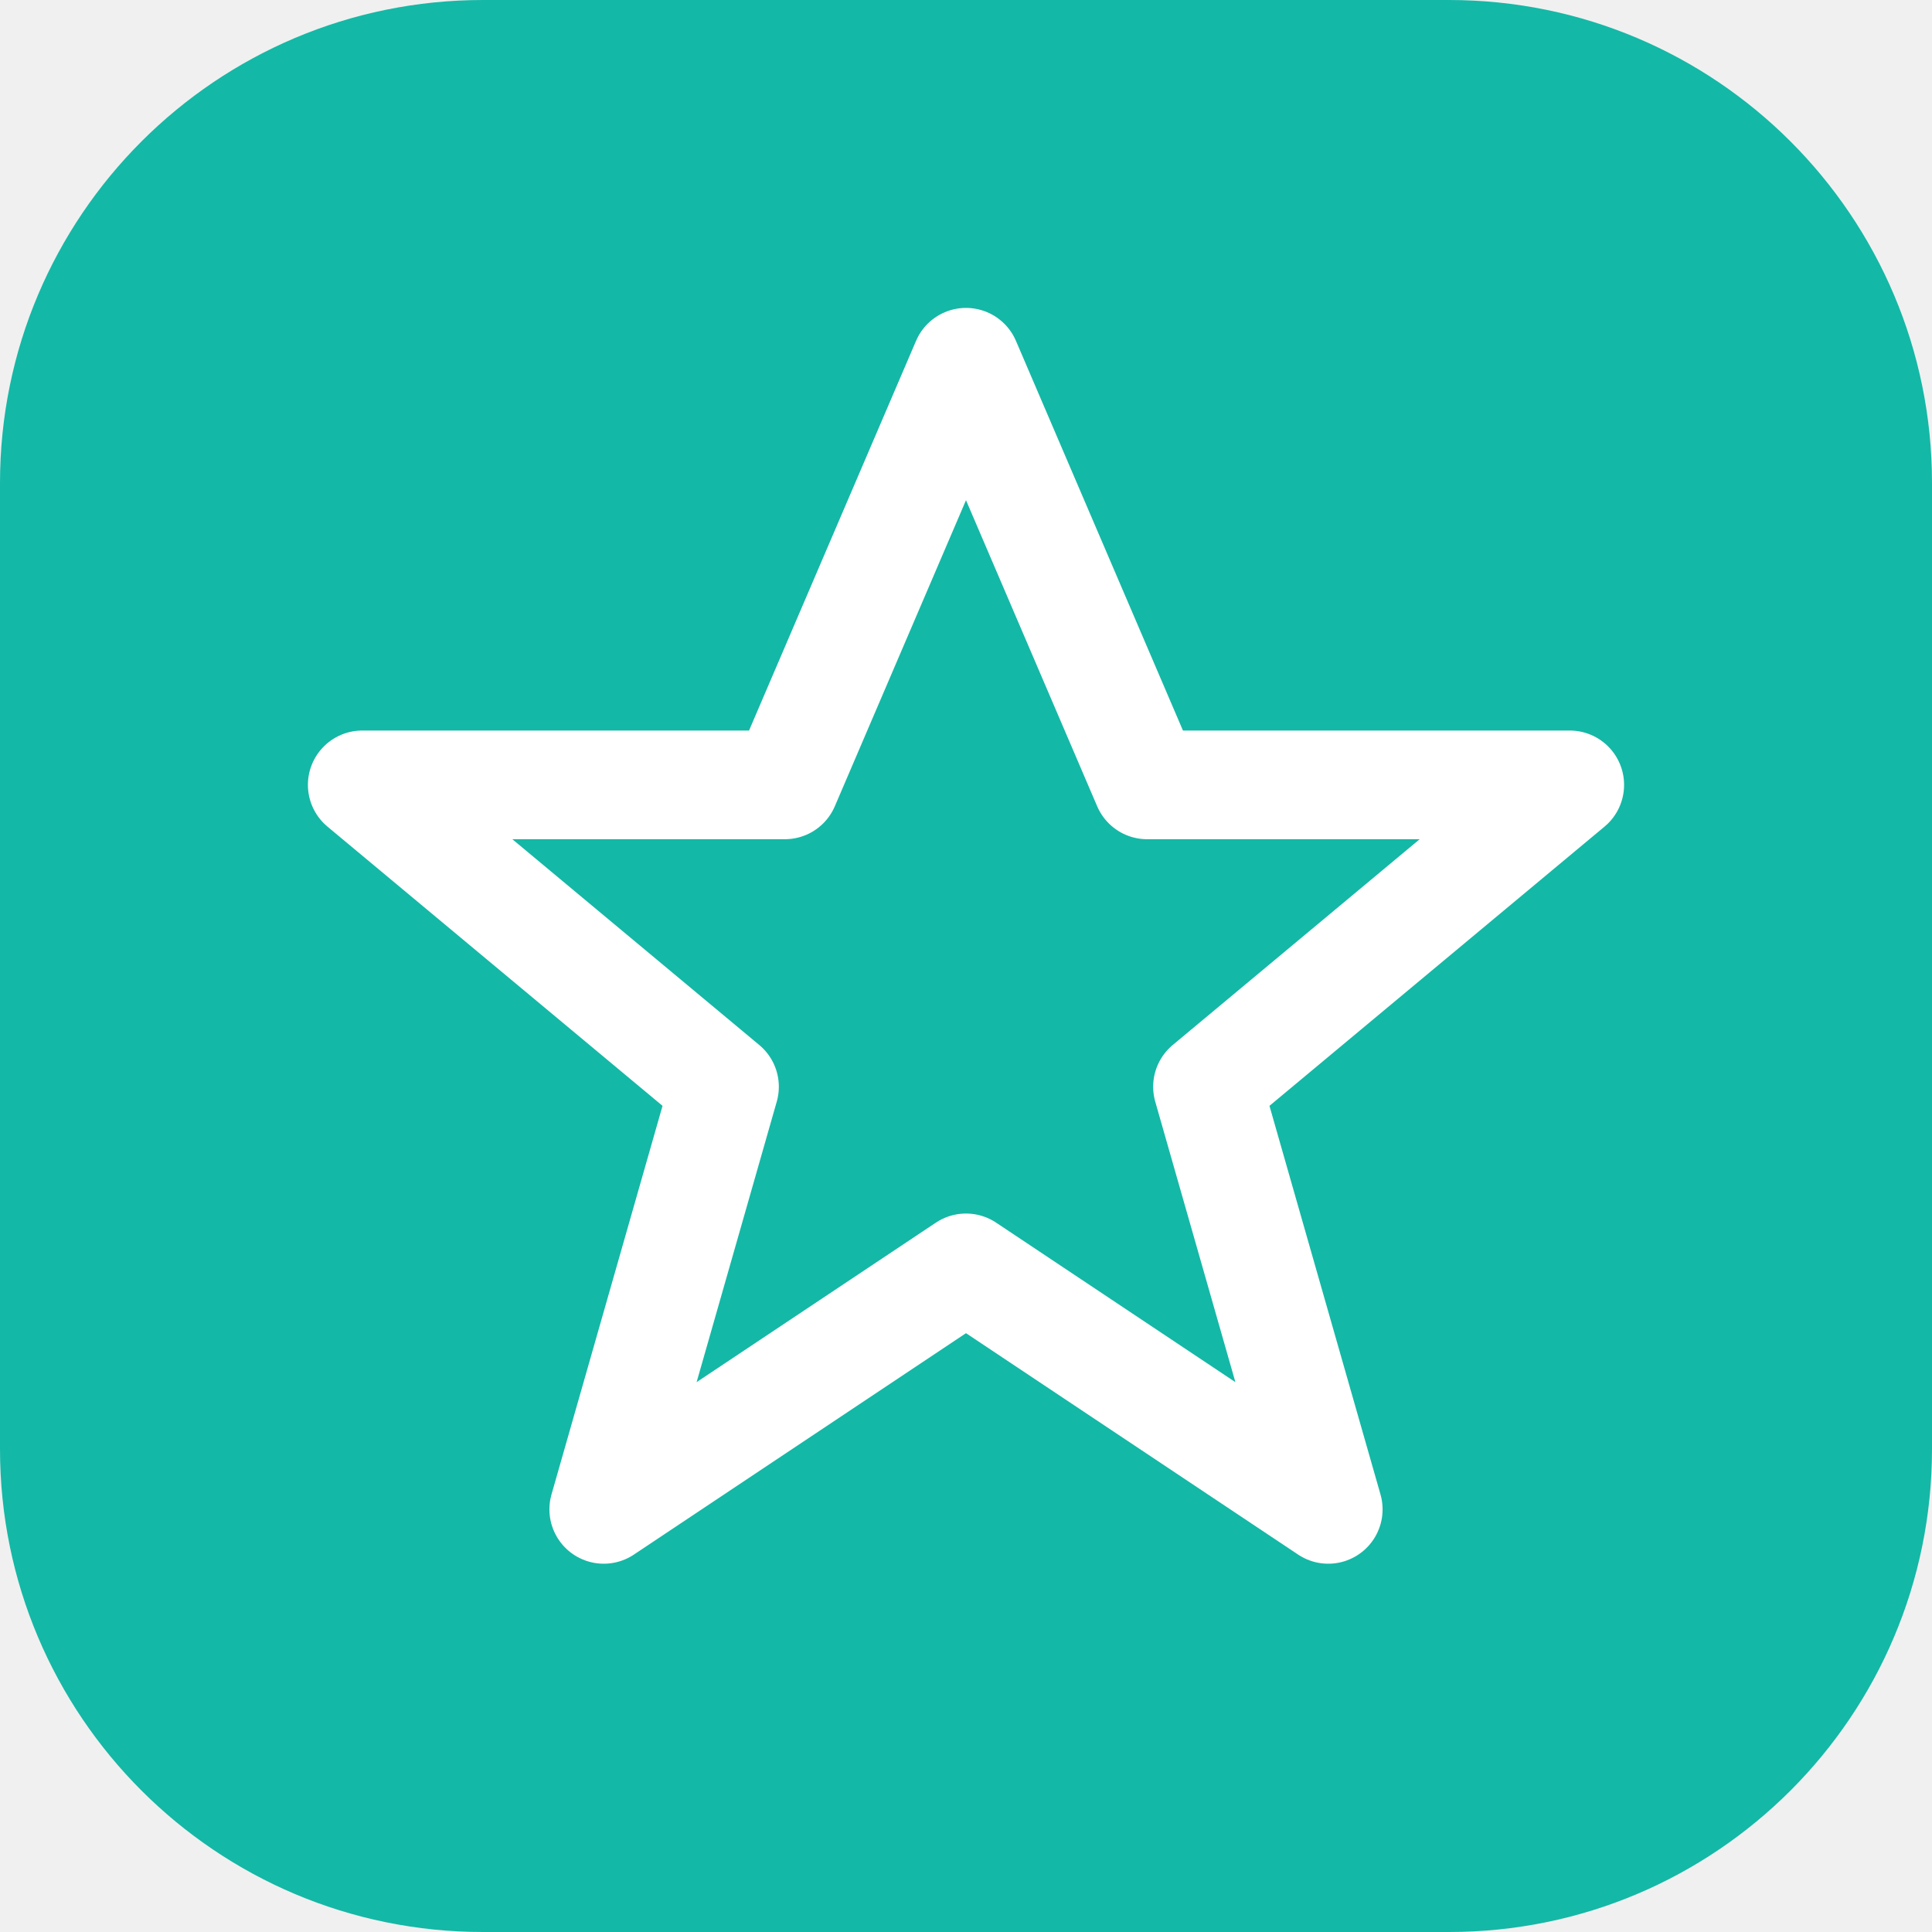
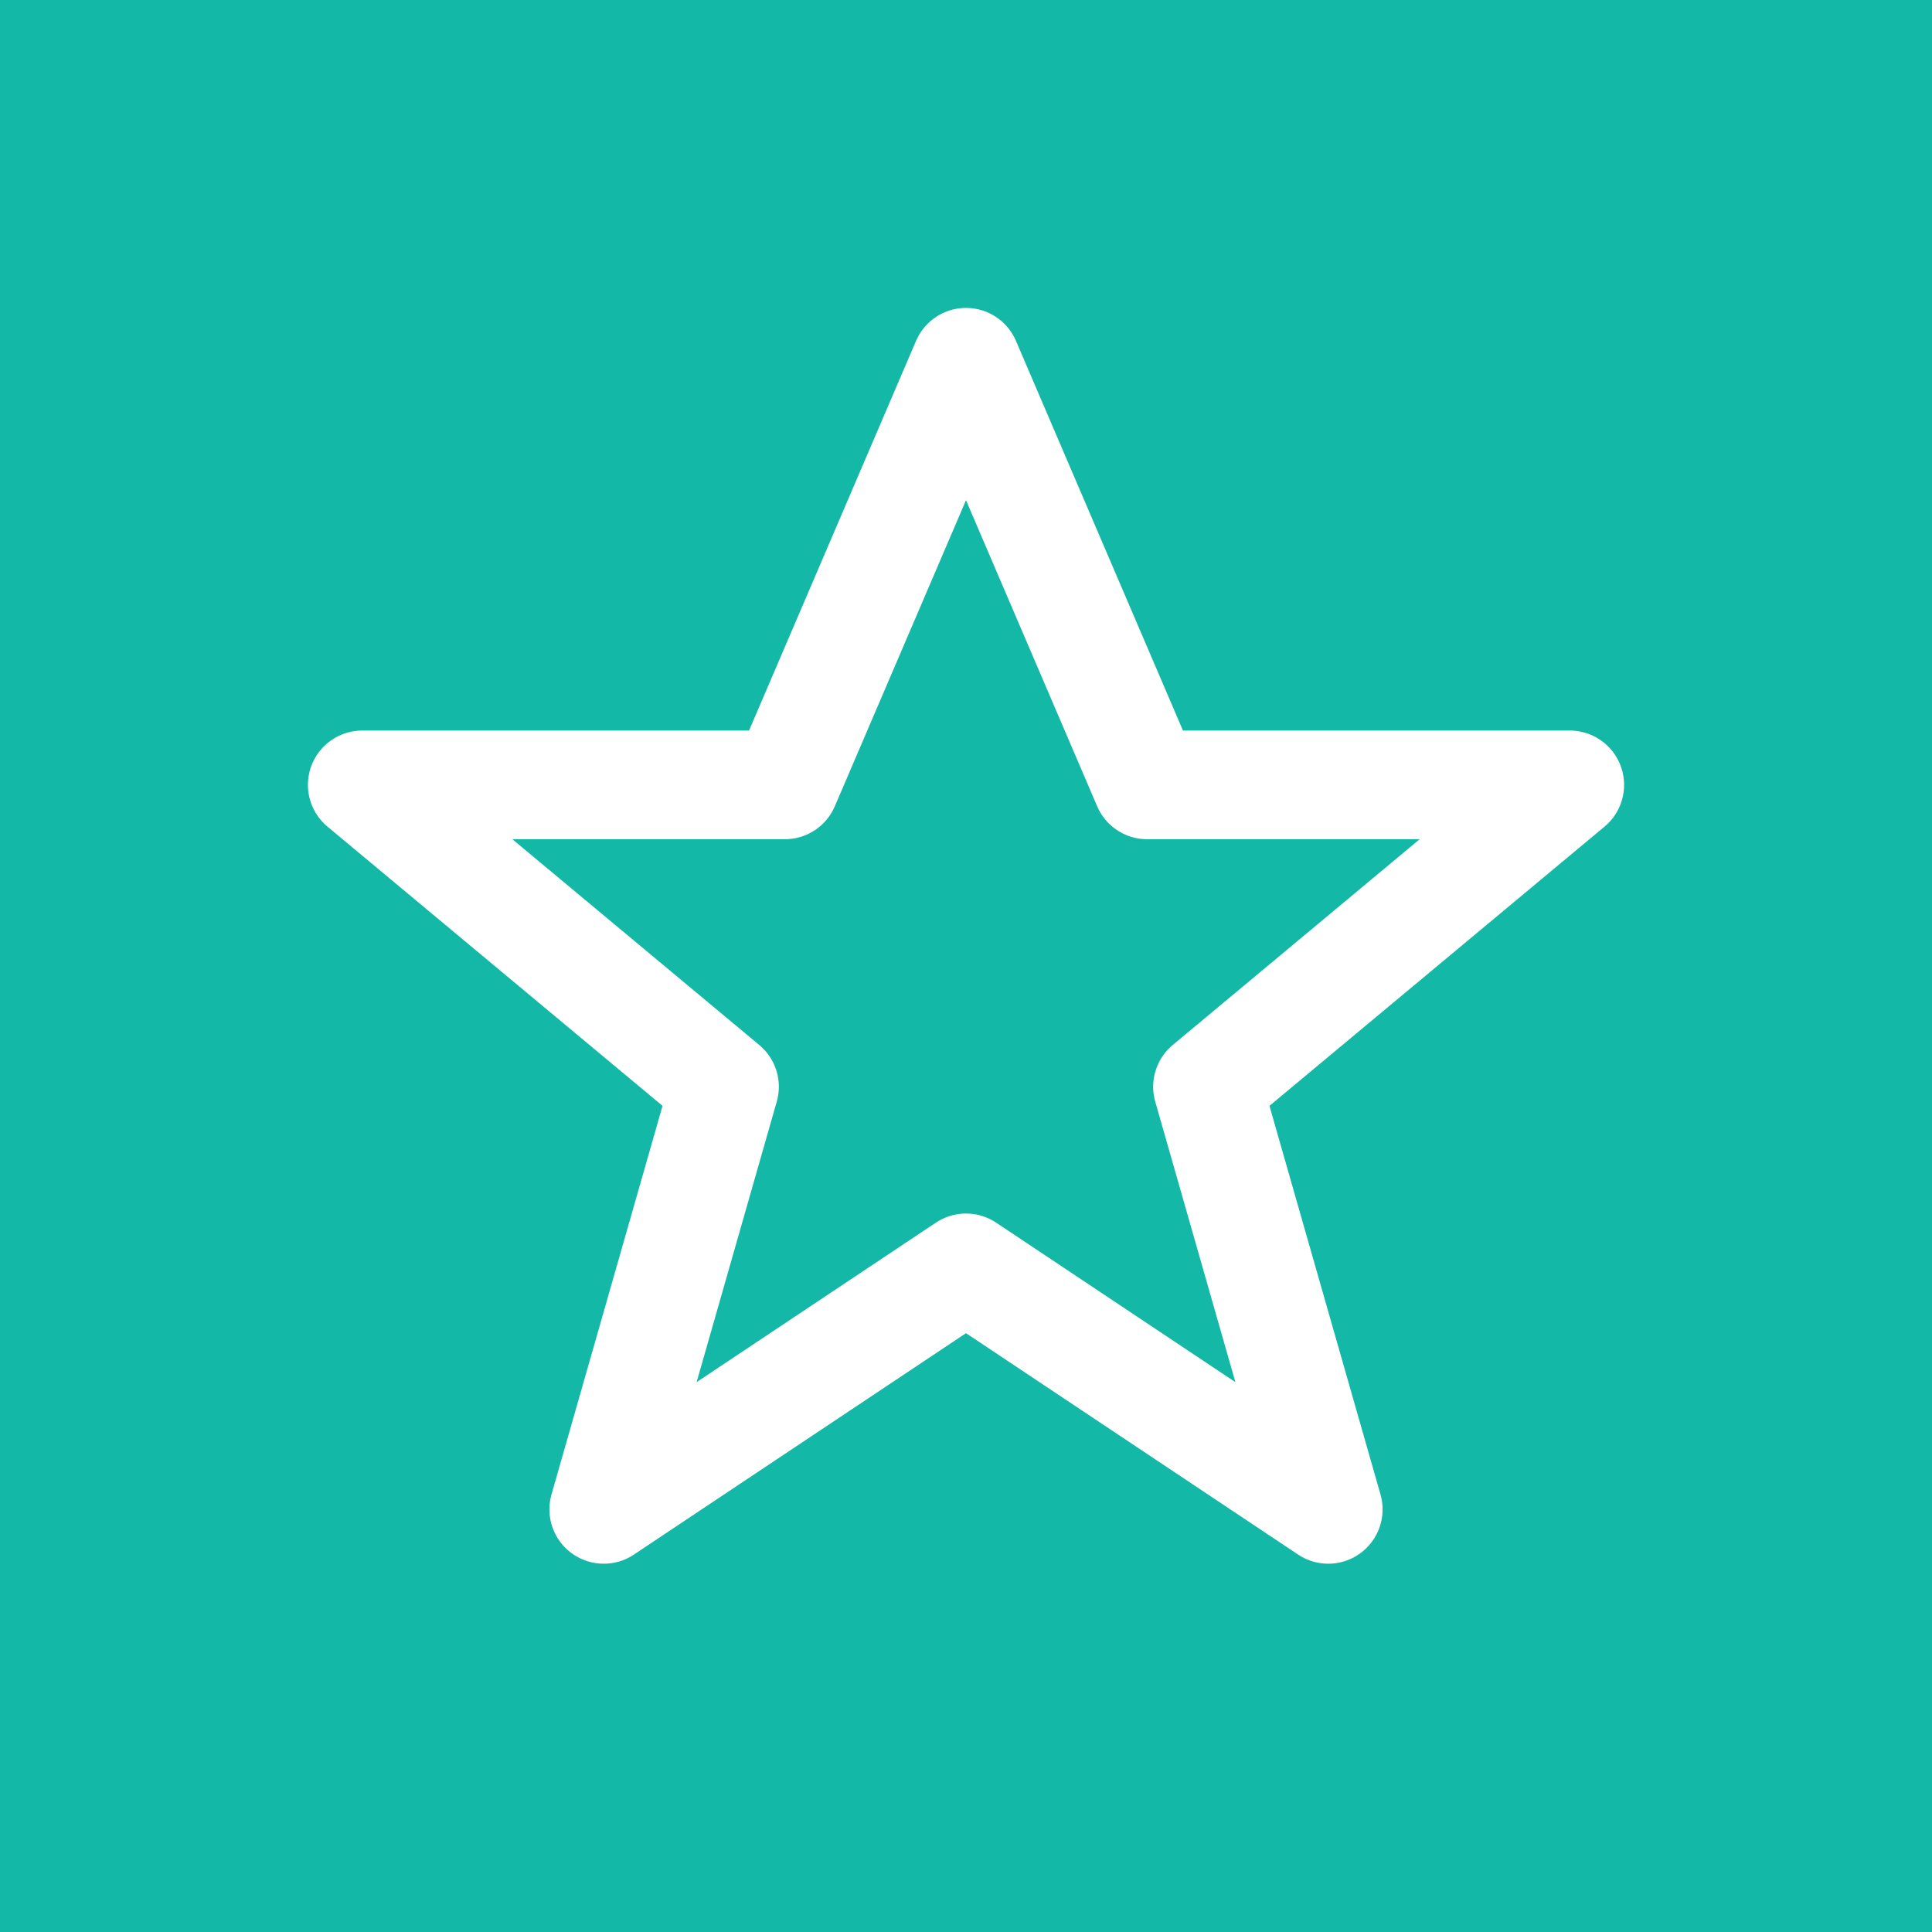
<svg xmlns="http://www.w3.org/2000/svg" width="120" height="120" viewBox="0 0 32 32">
-   <rect width="32" height="32" rx="8" fill="#14b8a6" />
+   <rect width="32" height="32" rx="0" fill="#14b8a6" />
  <path d="M16 6l3 7h7l-6 5 2 7-6-4-6 4 2-7-6-5h7z" fill="none" stroke="white" stroke-width="1.8" stroke-linecap="round" stroke-linejoin="round" />
</svg>
